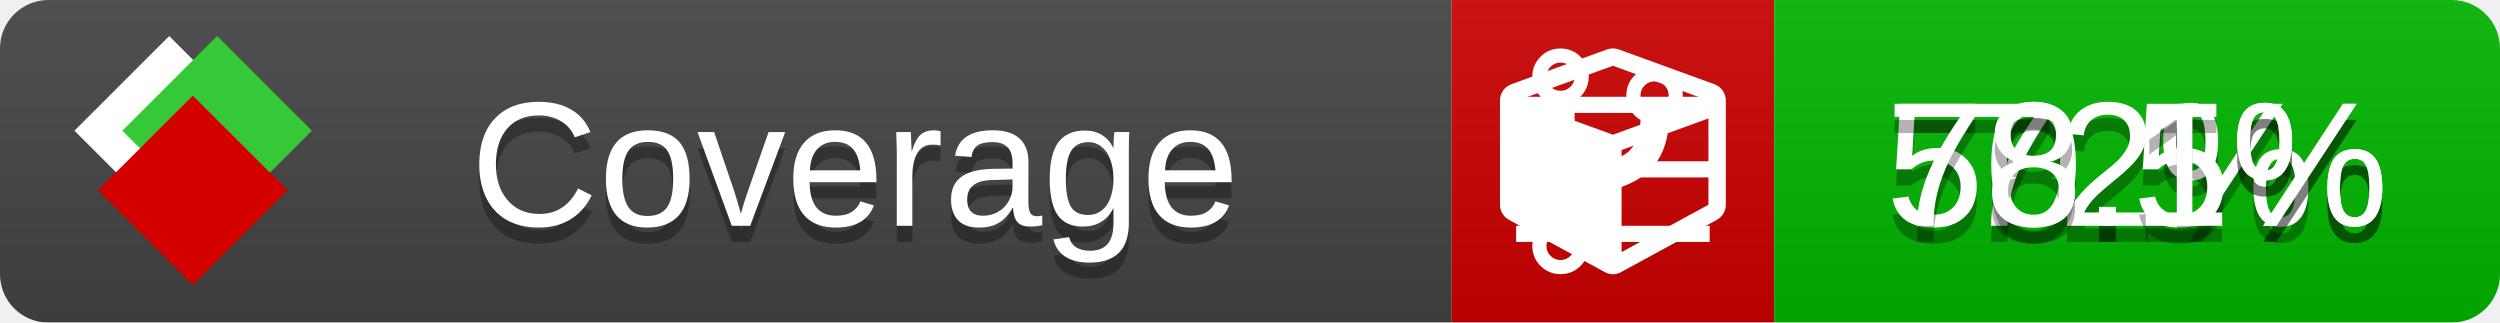
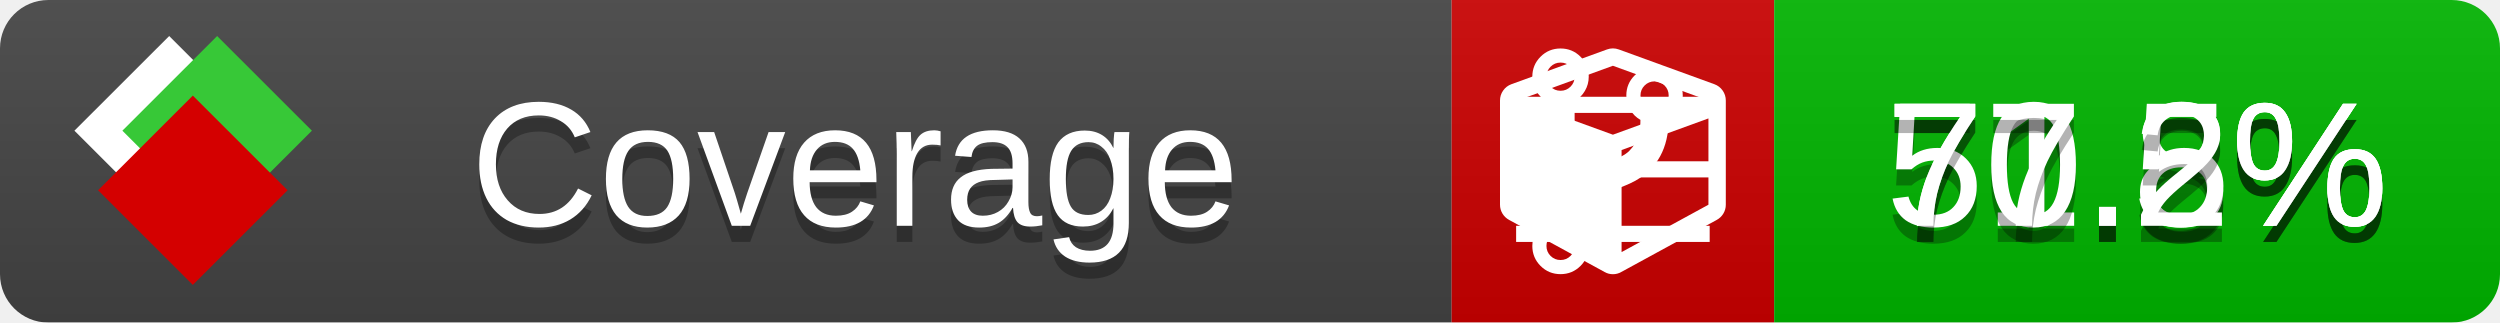
<svg xmlns="http://www.w3.org/2000/svg" xmlns:xlink="http://www.w3.org/1999/xlink" width="155" height="20">
  <style type="text/css">
          
            @keyframes fade1 {
                0% { visibility: visible; opacity: 1; }
               27% { visibility: visible; opacity: 1; }
               33% { visibility: hidden; opacity: 0; }
               60% { visibility: hidden; opacity: 0; }
               66% { visibility: hidden; opacity: 0; }
               93% { visibility: hidden; opacity: 0; }
              100% { visibility: visible; opacity: 1; }
            }
            @keyframes fade2 {
                0% { visibility: hidden; opacity: 0; }
               27% { visibility: hidden; opacity: 0; }
               33% { visibility: visible; opacity: 1; }
               60% { visibility: visible; opacity: 1; }
               66% { visibility: hidden; opacity: 0; }
               93% { visibility: hidden; opacity: 0; }
              100% { visibility: hidden; opacity: 0; }
            }
            @keyframes fade3 {
                0% { visibility: hidden; opacity: 0; }
               27% { visibility: hidden; opacity: 0; }
               33% { visibility: hidden; opacity: 0; }
               60% { visibility: hidden; opacity: 0; }
               66% { visibility: visible; opacity: 1; }
               93% { visibility: visible; opacity: 1; }
              100% { visibility: hidden; opacity: 0; }
            }
            .linecoverage {
                animation-duration: 15s;
                animation-name: fade1;
                animation-iteration-count: infinite;
            }
            .branchcoverage {
                animation-duration: 15s;
                animation-name: fade2;
                animation-iteration-count: infinite;
            }
            .methodcoverage {
                animation-duration: 15s;
                animation-name: fade3;
                animation-iteration-count: infinite;
            }
          
    </style>
  <defs>
    <linearGradient id="gradient" x2="0" y2="100%">
      <stop offset="0" stop-color="#bbb" stop-opacity=".1" />
      <stop offset="1" stop-opacity=".1" />
    </linearGradient>
    <linearGradient id="c">
      <stop offset="0" stop-color="#d40000" />
      <stop offset="1" stop-color="#ff2a2a" />
    </linearGradient>
    <linearGradient id="a">
      <stop offset="0" stop-color="#e0e0de" />
      <stop offset="1" stop-color="#fff" />
    </linearGradient>
    <linearGradient id="b">
      <stop offset="0" stop-color="#37c837" />
      <stop offset="1" stop-color="#217821" />
    </linearGradient>
    <linearGradient xlink:href="#a" id="e" x1="106.44" x2="69.96" y1="-11.96" y2="-46.84" gradientTransform="matrix(-.8426 -.00045 -.00045 -.8426 -94.27 -75.82)" gradientUnits="userSpaceOnUse" />
    <linearGradient xlink:href="#b" id="f" x1="56.19" x2="77.97" y1="-23.45" y2="10.62" gradientTransform="matrix(.8426 .00045 .00045 .8426 94.27 75.82)" gradientUnits="userSpaceOnUse" />
    <linearGradient xlink:href="#c" id="g" x1="79.98" x2="132.9" y1="10.79" y2="10.79" gradientTransform="matrix(.8426 .00045 .00045 .8426 94.27 75.82)" gradientUnits="userSpaceOnUse" />
    <mask id="mask">
      <rect width="155" height="20" rx="3" fill="#fff" />
    </mask>
    <g id="icon" transform="matrix(.04486 0 0 .04481 -.48 -.63)">
      <rect width="52.92" height="52.92" x="-109.72" y="-27.13" fill="url(#e)" transform="rotate(-135)" />
      <rect width="52.92" height="52.92" x="70.19" y="-39.18" fill="url(#f)" transform="rotate(45)" />
      <rect width="52.92" height="52.92" x="80.05" y="-15.74" fill="url(#g)" transform="rotate(45)" />
    </g>
  </defs>
  <g mask="url(#mask)">
    <rect x="0" y="0" width="90" height="20" fill="#444" />
    <rect x="90" y="0" width="20" height="20" fill="#c00" />
    <rect x="110" y="0" width="45" height="20" fill="#00B600" />
    <rect x="0" y="0" width="155" height="20" fill="url(#gradient)" />
  </g>
  <g>
    <path class="linecoverage" stroke="#fff" d="M94 6.5 h12 M94 10.5 h12 M94 14.5 h12" />
    <path class="branchcoverage" fill="#fff" d="m 97.628,15.247 q 0,-0.364 -0.255,-0.619 -0.255,-0.255 -0.619,-0.255 -0.364,0 -0.619,0.255 -0.255,0.255 -0.255,0.619 0,0.364 0.255,0.619 0.255,0.255 0.619,0.255 0.364,0 0.619,-0.255 0.255,-0.255 0.255,-0.619 z m 0,-10.493 q 0,-0.364 -0.255,-0.619 -0.255,-0.255 -0.619,-0.255 -0.364,0 -0.619,0.255 -0.255,0.255 -0.255,0.619 0,0.364 0.255,0.619 0.255,0.255 0.619,0.255 0.364,0 0.619,-0.255 0.255,-0.255 0.255,-0.619 z m 5.83,1.166 q 0,-0.364 -0.255,-0.619 -0.255,-0.255 -0.619,-0.255 -0.364,0 -0.619,0.255 -0.255,0.255 -0.255,0.619 0,0.364 0.255,0.619 0.255,0.255 0.619,0.255 0.364,0 0.619,-0.255 0.255,-0.255 0.255,-0.619 z m 0.874,0 q 0,0.474 -0.237,0.879 -0.237,0.405 -0.638,0.633 -0.018,2.614 -2.059,3.771 -0.619,0.346 -1.849,0.738 -1.166,0.364 -1.544,0.647 -0.378,0.282 -0.378,0.911 l 0,0.237 q 0.401,0.228 0.638,0.633 0.237,0.405 0.237,0.879 0,0.729 -0.51,1.239 -0.51,0.51 -1.239,0.51 -0.729,0 -1.239,-0.51 -0.51,-0.51 -0.51,-1.239 0,-0.474 0.237,-0.879 0.237,-0.405 0.638,-0.633 l 0,-7.469 q -0.401,-0.228 -0.638,-0.633 -0.237,-0.405 -0.237,-0.879 0,-0.729 0.51,-1.239 0.51,-0.51 1.239,-0.51 0.729,0 1.239,0.51 0.51,0.51 0.51,1.239 0,0.474 -0.237,0.879 -0.237,0.405 -0.638,0.633 l 0,4.527 q 0.492,-0.237 1.403,-0.519 0.501,-0.155 0.797,-0.269 0.296,-0.114 0.642,-0.282 0.346,-0.169 0.537,-0.36 0.191,-0.191 0.369,-0.465 0.178,-0.273 0.255,-0.633 0.077,-0.36 0.077,-0.833 -0.401,-0.228 -0.638,-0.633 -0.237,-0.405 -0.237,-0.879 0,-0.729 0.51,-1.239 0.51,-0.51 1.239,-0.51 0.729,0 1.239,0.51 0.51,0.51 0.51,1.239 z" />
    <path class="methodcoverage" fill="#fff" d="m 100.538,15.629 5.385,-2.936 v -5.351 l -5.385,1.96 z M 100,8.351 105.873,6.214 100,4.077 94.127,6.214 Z m 7,-2.12 v 6.462 q 0,0.294 -0.151,0.547 -0.151,0.252 -0.412,0.395 l -5.923,3.231 q -0.236,0.135 -0.513,0.135 -0.278,0 -0.513,-0.135 l -5.923,-3.231 Q 93.303,13.492 93.151,13.239 93,12.987 93,12.692 v -6.462 q 0,-0.337 0.194,-0.614 0.194,-0.278 0.513,-0.395 l 5.923,-2.154 q 0.185,-0.067 0.37,-0.067 0.185,0 0.37,0.067 l 5.923,2.154 q 0.32,0.118 0.513,0.395 Q 107,5.894 107,6.231 Z" />
  </g>
  <g fill="#fff" text-anchor="middle" font-family="Verdana,Arial,Geneva,sans-serif" font-size="11">
    <a xlink:href="https://github.com/danielpalme/ReportGenerator" target="_top">
      <use xlink:href="#icon" transform="translate(3,1) scale(3.5)" />
    </a>
    <text x="53" y="15" fill="#010101" fill-opacity=".3">Coverage</text>
    <text x="53" y="14" fill="#fff">Coverage</text>
-     <text class="linecoverage" x="132.5" y="15" fill="#010101" fill-opacity=".3">72%</text>
-     <text class="linecoverage" x="132.5" y="14">72%</text>
+     <text class="linecoverage" x="132.5" y="15" fill="#010101" fill-opacity=".3">71.8%</text>
+     <text class="linecoverage" x="132.5" y="14">71.8%</text>
    <text class="branchcoverage" x="132.5" y="15" fill="#010101" fill-opacity=".3">50.5%</text>
    <text class="branchcoverage" x="132.5" y="14">50.5%</text>
-     <text class="methodcoverage" x="132.5" y="15" fill="#010101" fill-opacity=".3">78.1%</text>
-     <text class="methodcoverage" x="132.5" y="14">78.1%</text>
+     <text class="methodcoverage" x="132.5" y="15" fill="#010101" fill-opacity=".3">77.2%</text>
+     <text class="methodcoverage" x="132.5" y="14">77.2%</text>
  </g>
  <g>
    <rect class="linecoverage" x="90" y="0" width="65" height="20" fill-opacity="0" />
    <rect class="branchcoverage" x="90" y="0" width="65" height="20" fill-opacity="0" />
    <rect class="methodcoverage" x="90" y="0" width="65" height="20" fill-opacity="0" />
  </g>
</svg>
